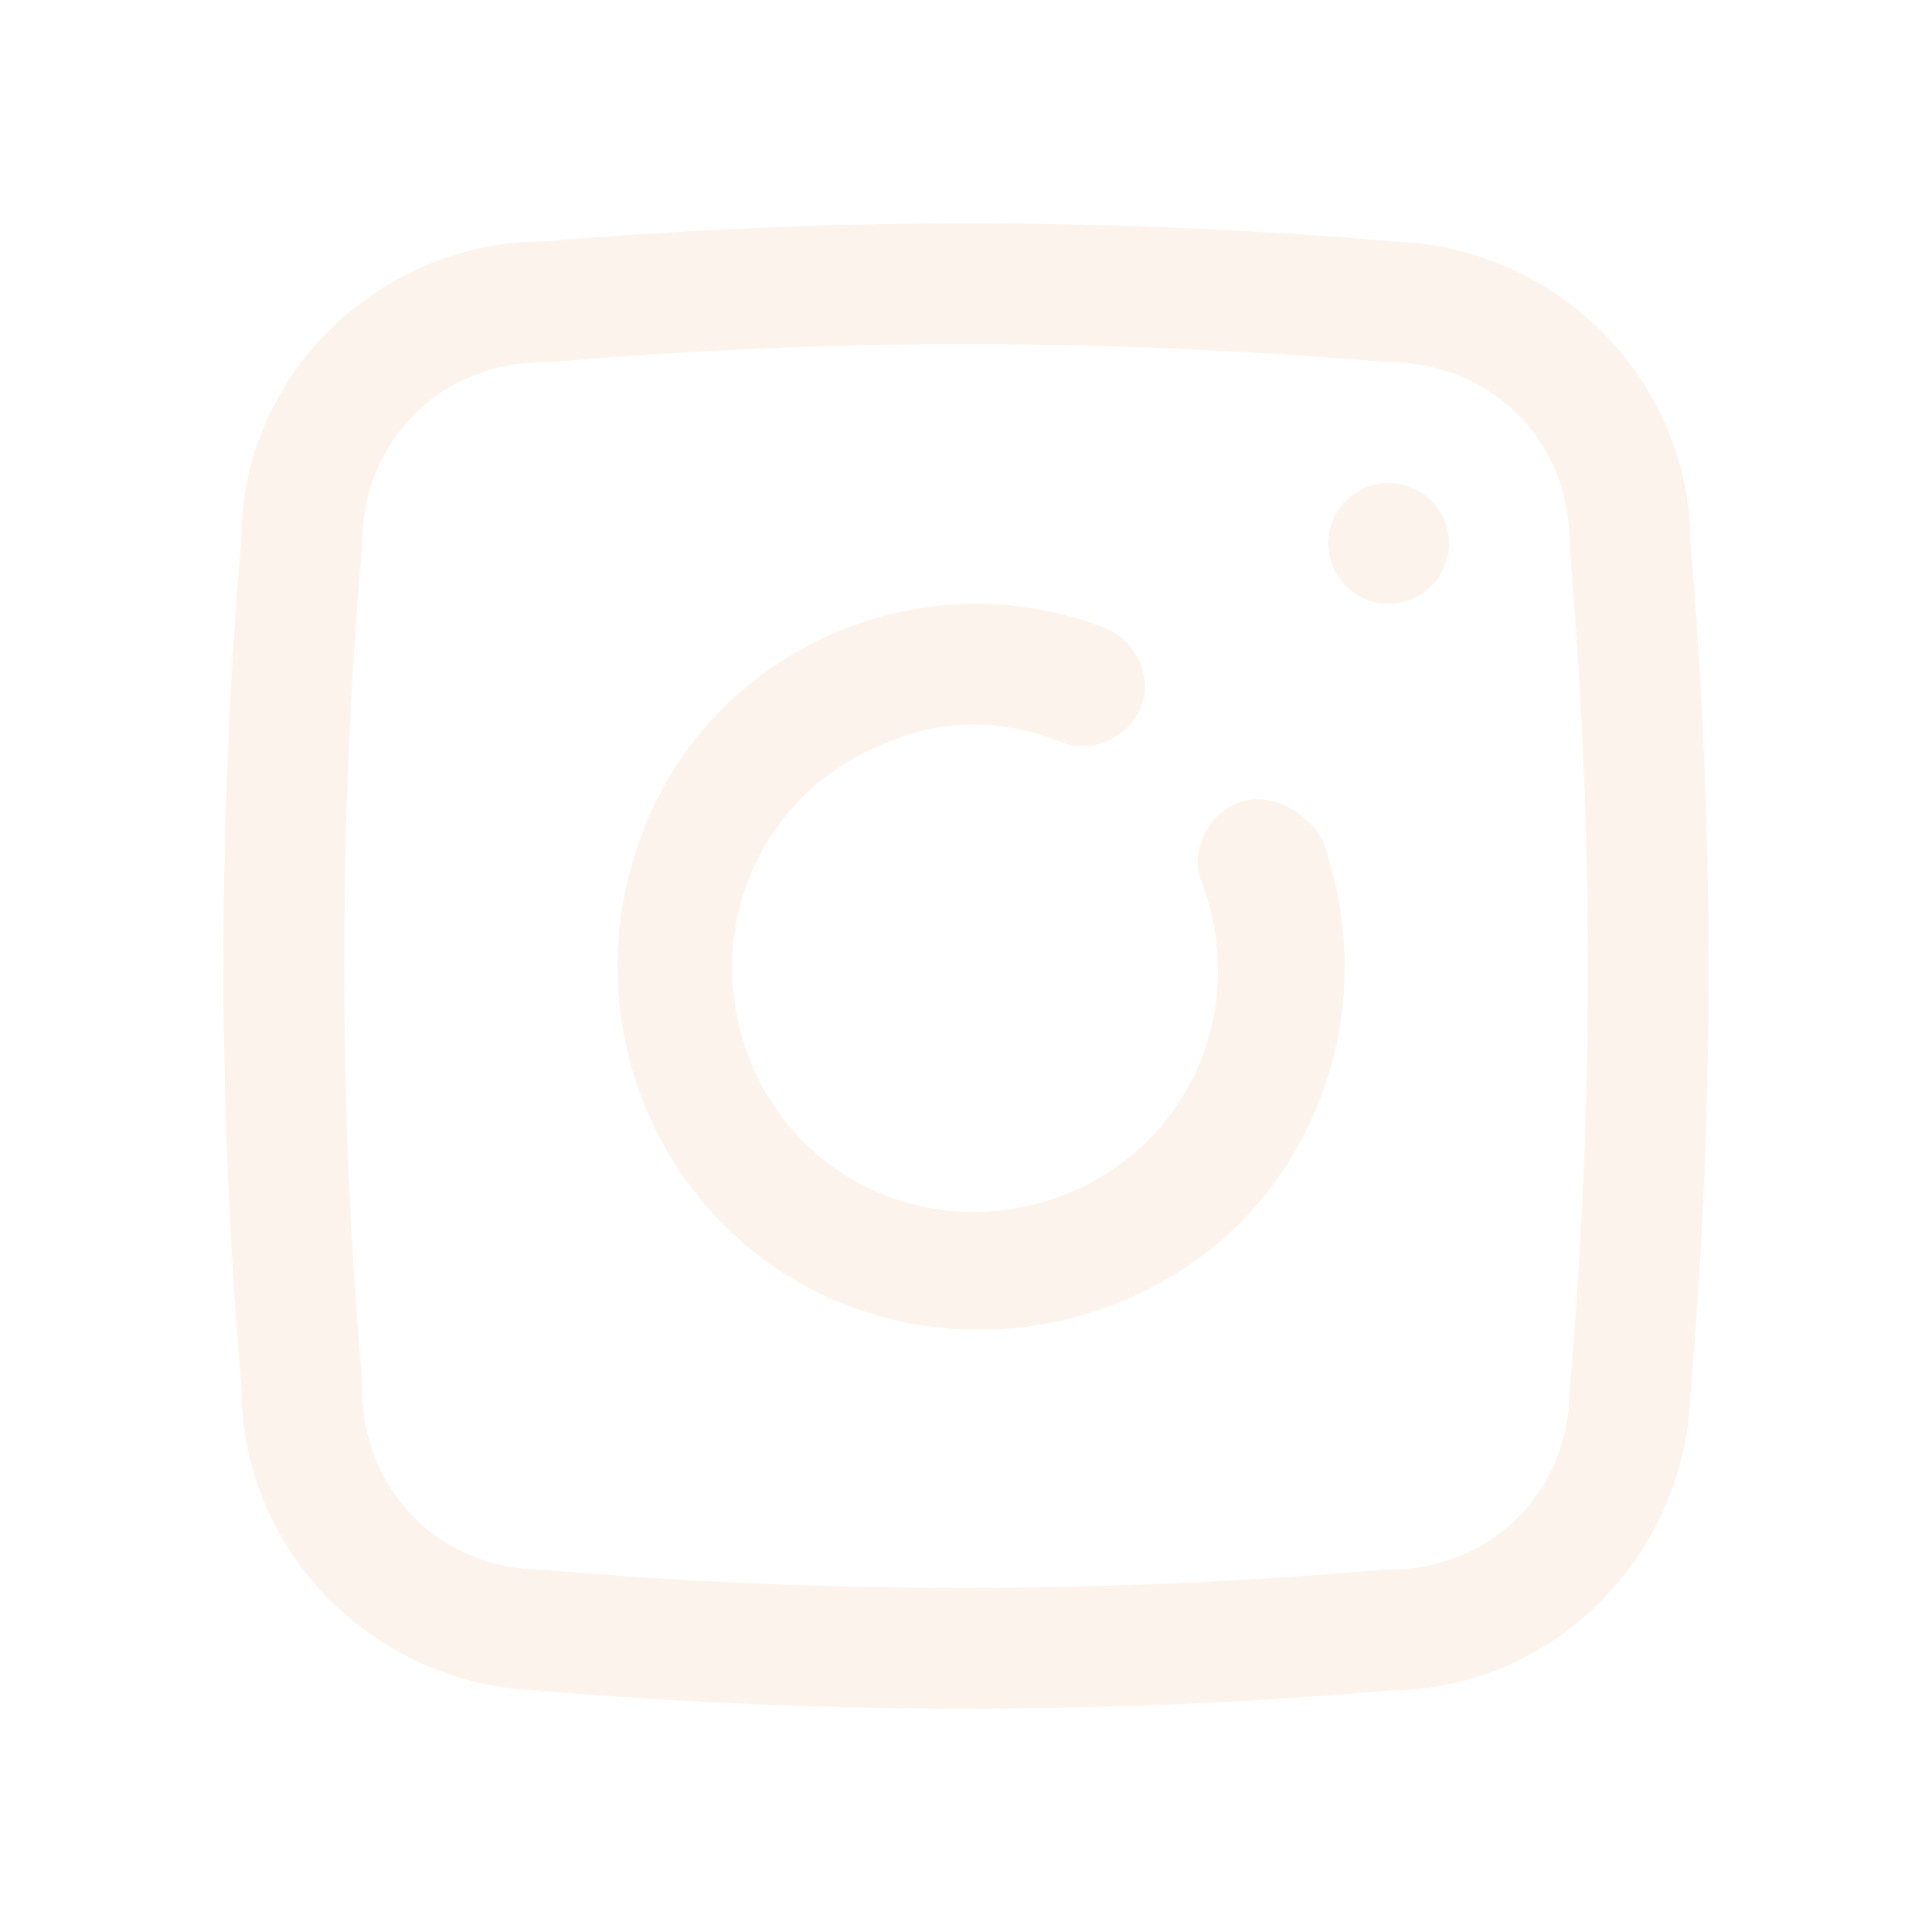
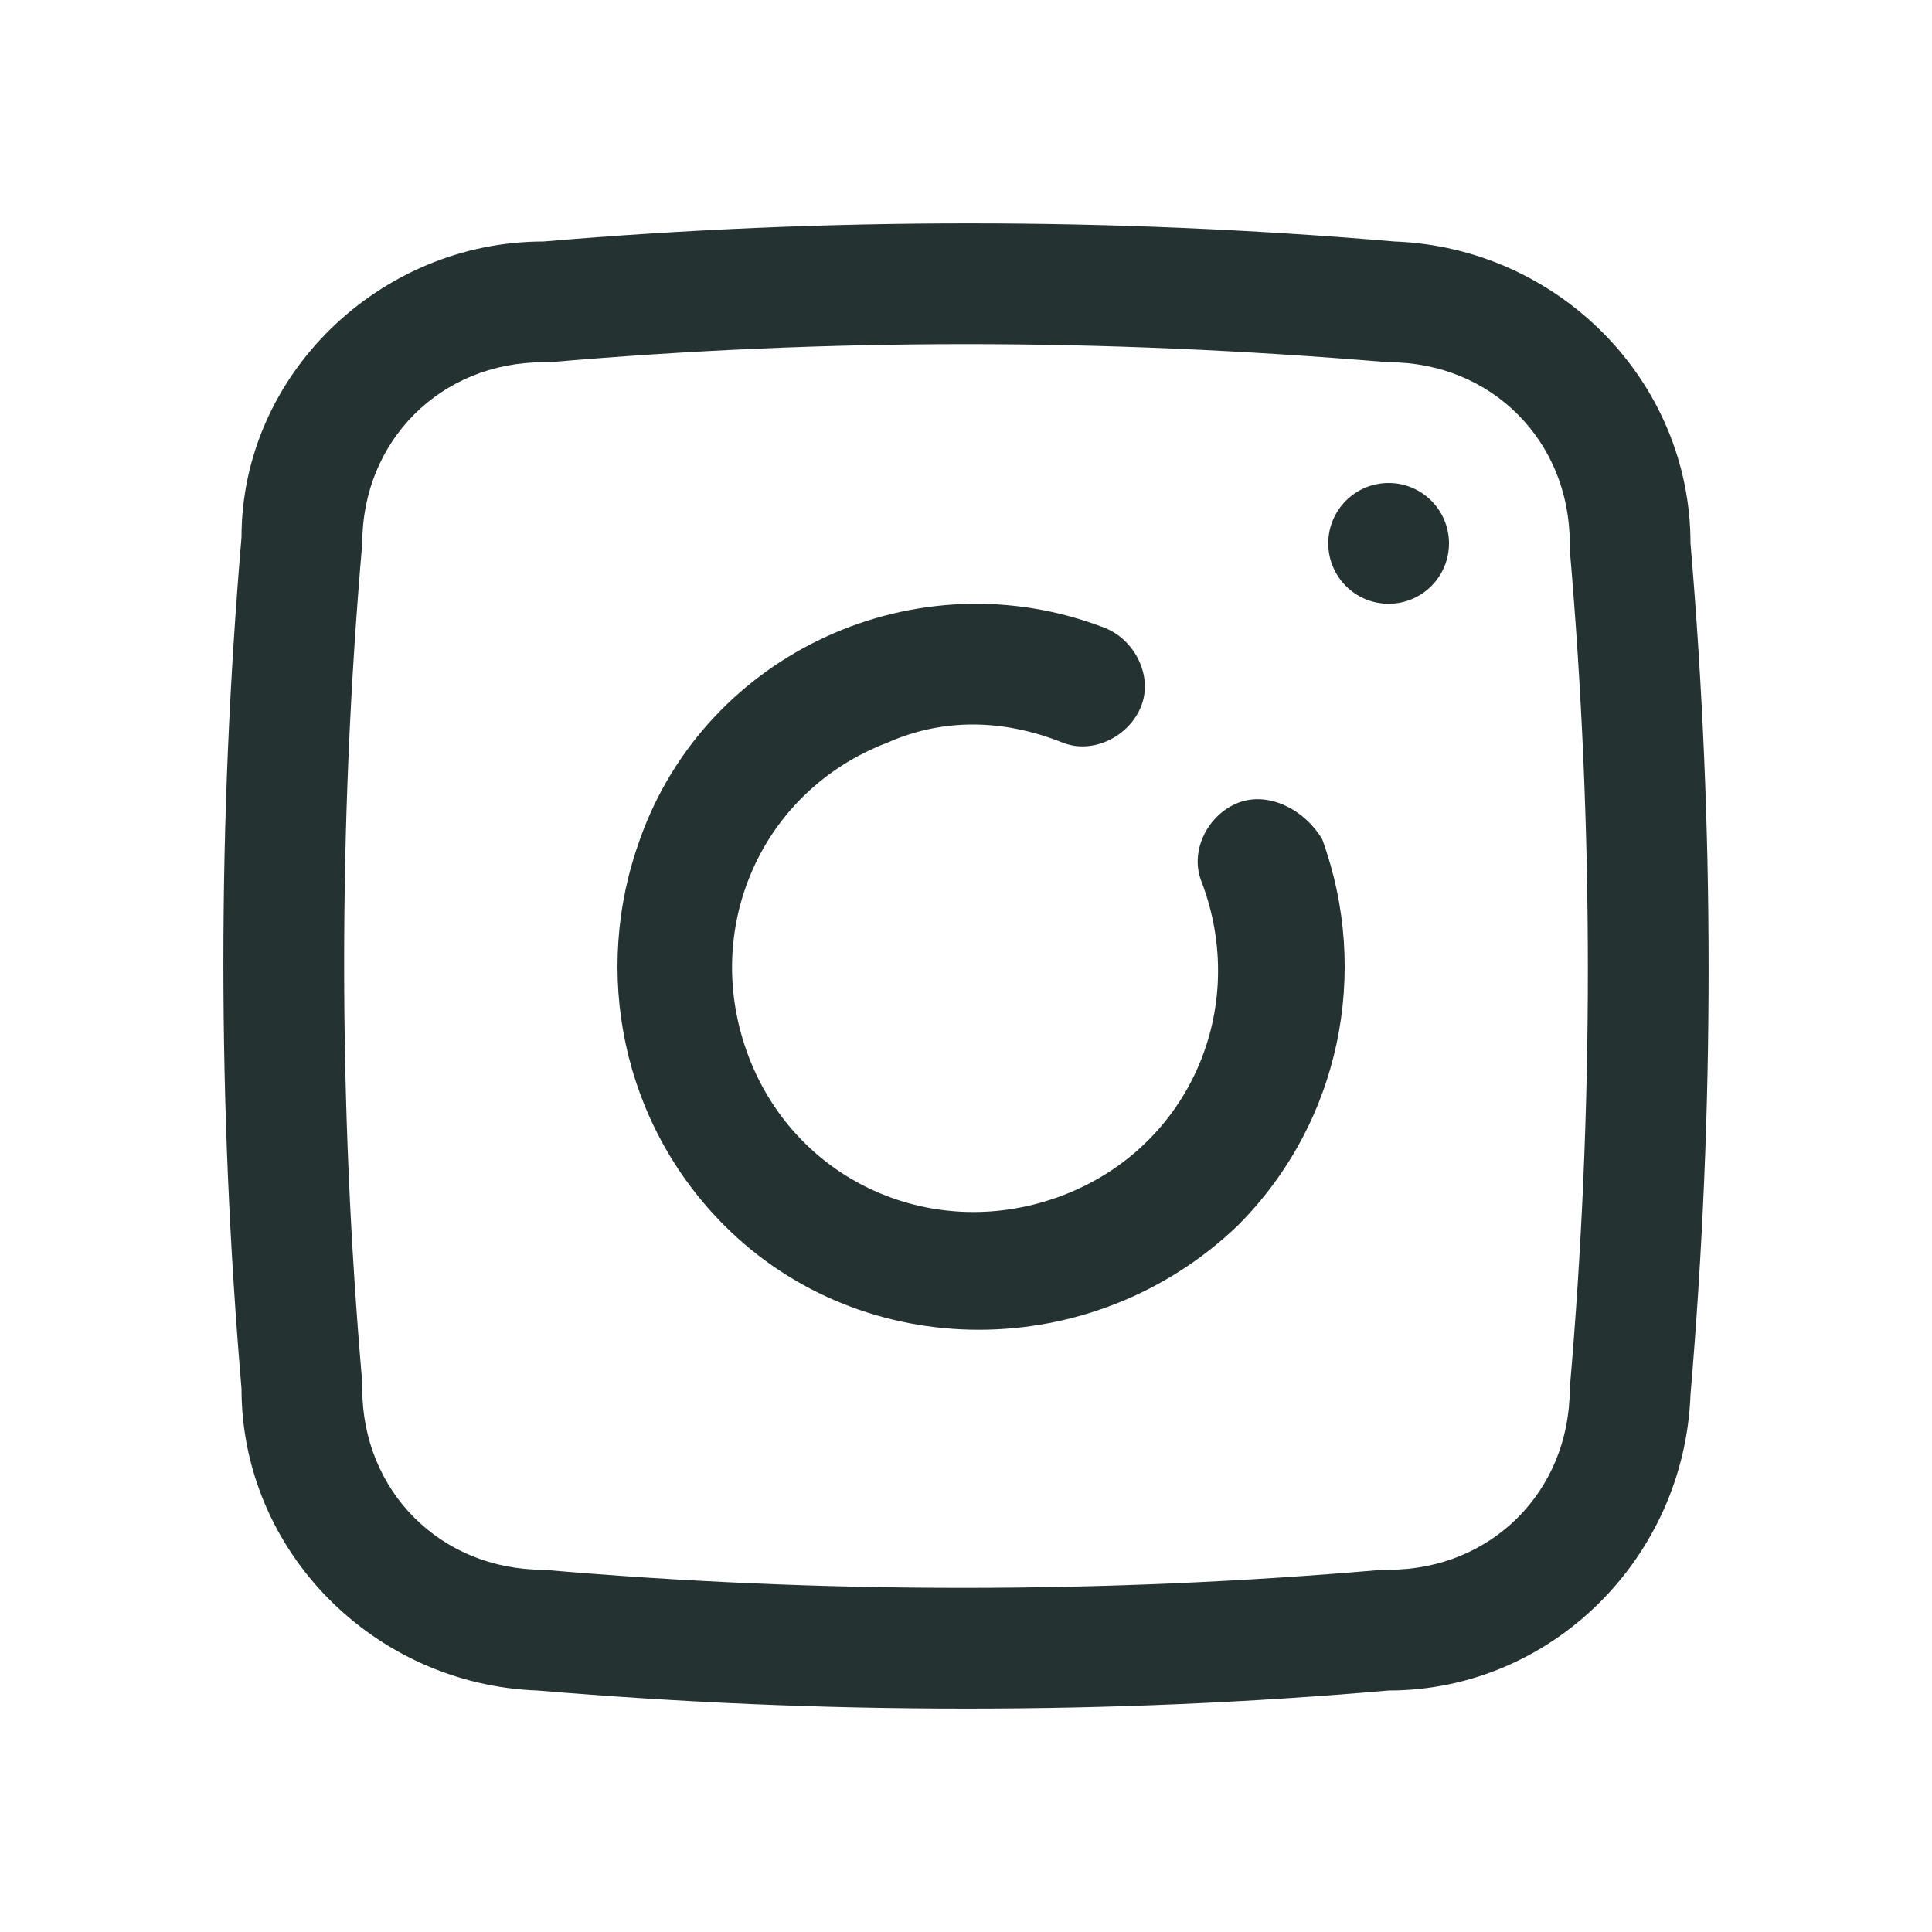
<svg xmlns="http://www.w3.org/2000/svg" version="1.1" id="Layer_1" x="0px" y="0px" viewBox="0 0 32 32" style="enable-background:new 0 0 32 32;" xml:space="preserve">
  <style type="text/css">
- 	.st0{fill:#FCF4EC;}
+ 	.st0{fill:#253232;}
</style>
  <g>
-     <path class="st0" d="M20.5,13.3c-0.5,0.2-0.8,0.8-0.6,1.3c0,0,0,0,0,0c0.8,2.1-0.2,4.4-2.3,5.2c-2.1,0.8-4.4-0.2-5.2-2.3   s0.2-4.4,2.3-5.2c0.9-0.4,1.9-0.4,2.9,0c0.5,0.2,1.1-0.1,1.3-0.6c0.2-0.5-0.1-1.1-0.6-1.3c-3.1-1.2-6.6,0.4-7.7,3.5   c-0.8,2.2-0.3,4.7,1.4,6.4c2.3,2.3,6.1,2.3,8.5,0c1.7-1.7,2.2-4.2,1.4-6.4C21.6,13.4,21,13.1,20.5,13.3   C20.5,13.3,20.5,13.3,20.5,13.3z" />
+     <path class="st0" d="M20.5,13.3c-0.5,0.2-0.8,0.8-0.6,1.3l0,0c0.8,2.1-0.2,4.4-2.3,5.2s-4.4-0.2-5.2-2.3s0.2-4.4,2.3-5.2   c0.9-0.4,1.9-0.4,2.9,0c0.5,0.2,1.1-0.1,1.3-0.6c0.2-0.5-0.1-1.1-0.6-1.3c-3.1-1.2-6.6,0.4-7.7,3.5c-0.8,2.2-0.3,4.7,1.4,6.4   c2.3,2.3,6.1,2.3,8.5,0c1.7-1.7,2.2-4.2,1.4-6.4C21.6,13.4,21,13.1,20.5,13.3L20.5,13.3z" />
    <circle class="st0" cx="23" cy="9" r="1" />
-     <path class="st0" d="M28,9c0-2.7-2.2-4.9-4.9-5l0,0C18.4,3.6,13.7,3.6,9,4C6.3,4,4,6.2,4,8.9C3.6,13.6,3.6,18.3,4,23   c0,2.7,2.2,4.9,4.9,5l0,0c2.4,0.2,4.7,0.3,7.1,0.3s4.7-0.1,7-0.3c2.7,0,4.9-2.2,5-4.9C28.4,18.4,28.4,13.7,28,9z M26,23   c0,1.7-1.3,3-3,3h-0.1c-4.6,0.4-9.3,0.4-13.9,0c-1.7,0-3-1.3-3-3c0,0,0-0.1,0-0.1C5.6,18.3,5.6,13.6,6,9c0-1.7,1.3-3,3-3   c0,0,0.1,0,0.1,0c2.3-0.2,4.6-0.3,6.9-0.3c2.3,0,4.6,0.1,7,0.3c1.7,0,3,1.3,3,3c0,0,0,0.1,0,0.1C26.4,13.7,26.4,18.4,26,23z" />
+     <path class="st0" d="M28,9c0-2.7-2.2-4.9-4.9-5l0,0C18.4,3.6,13.7,3.6,9,4C6.3,4,4,6.2,4,8.9C3.6,13.6,3.6,18.3,4,23   c0,2.7,2.2,4.9,4.9,5l0,0c2.4,0.2,4.7,0.3,7.1,0.3s4.7-0.1,7-0.3c2.7,0,4.9-2.2,5-4.9C28.4,18.4,28.4,13.7,28,9z M26,23   c0,1.7-1.3,3-3,3h-0.1c-4.6,0.4-9.3,0.4-13.9,0c-1.7,0-3-1.3-3-3v-0.1C5.6,18.3,5.6,13.6,6,9c0-1.7,1.3-3,3-3h0.1   c2.3-0.2,4.6-0.3,6.9-0.3s4.6,0.1,7,0.3c1.7,0,3,1.3,3,3v0.1C26.4,13.7,26.4,18.4,26,23z" />
  </g>
</svg>
